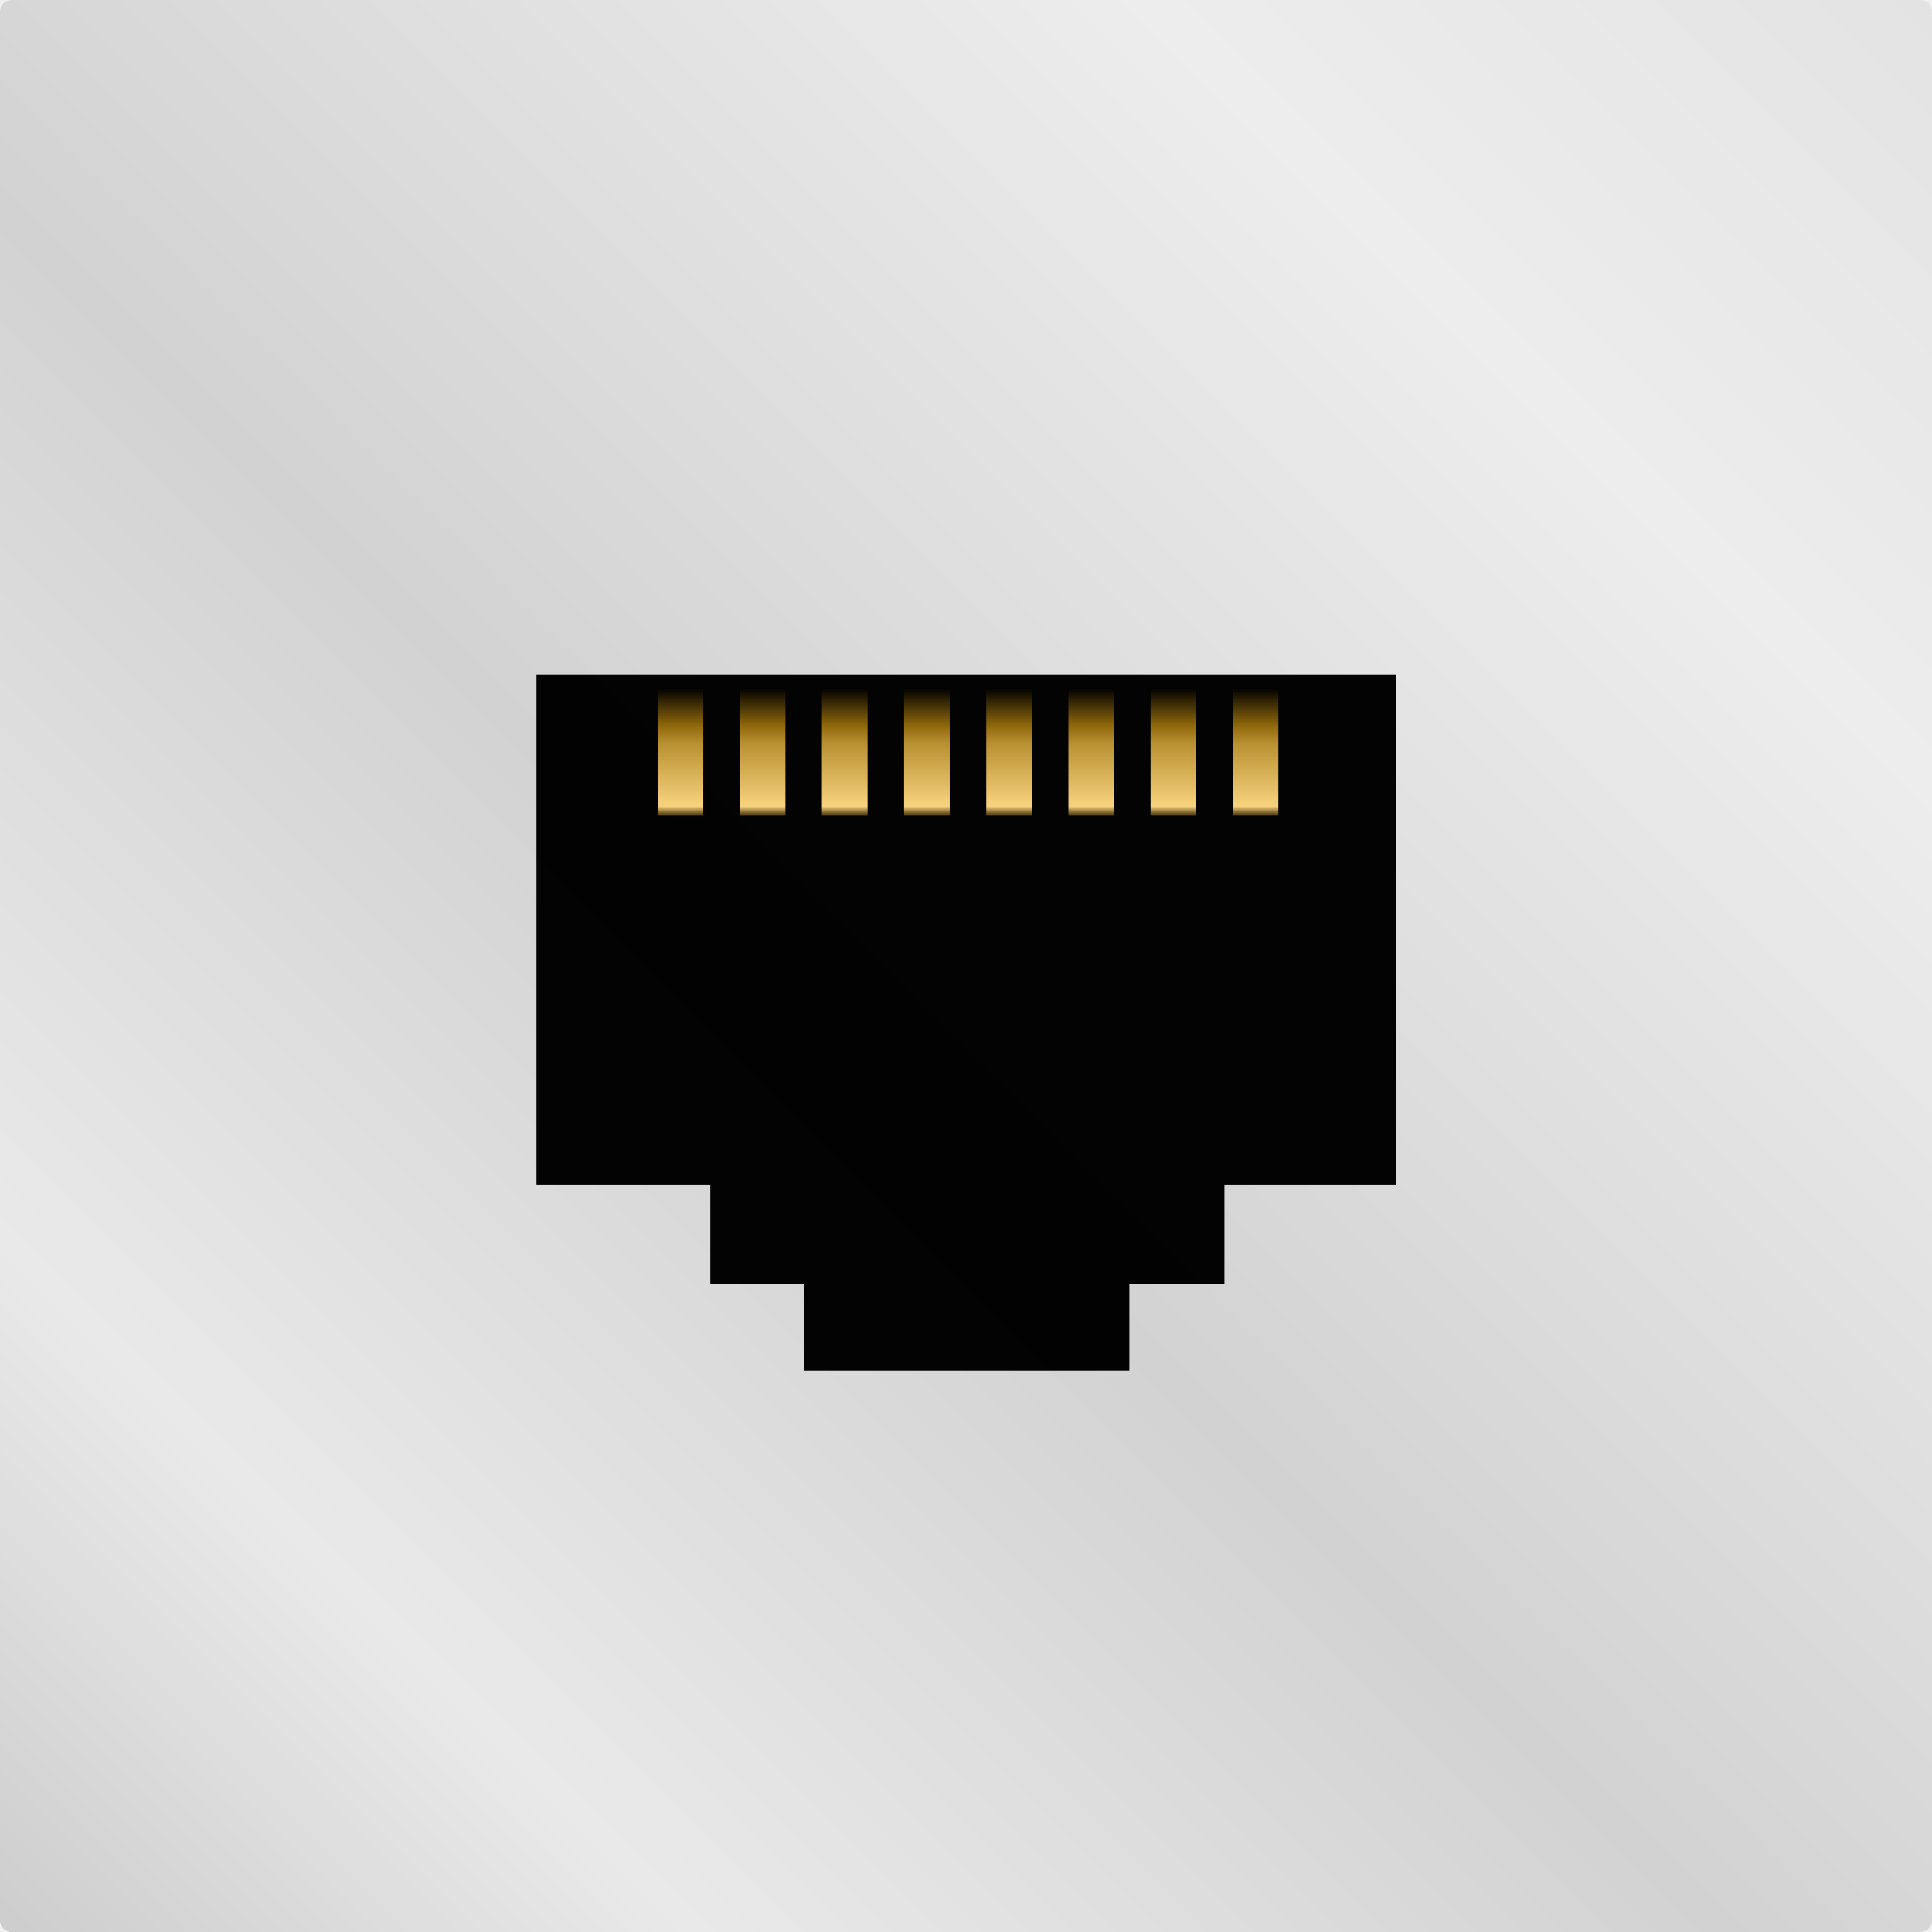
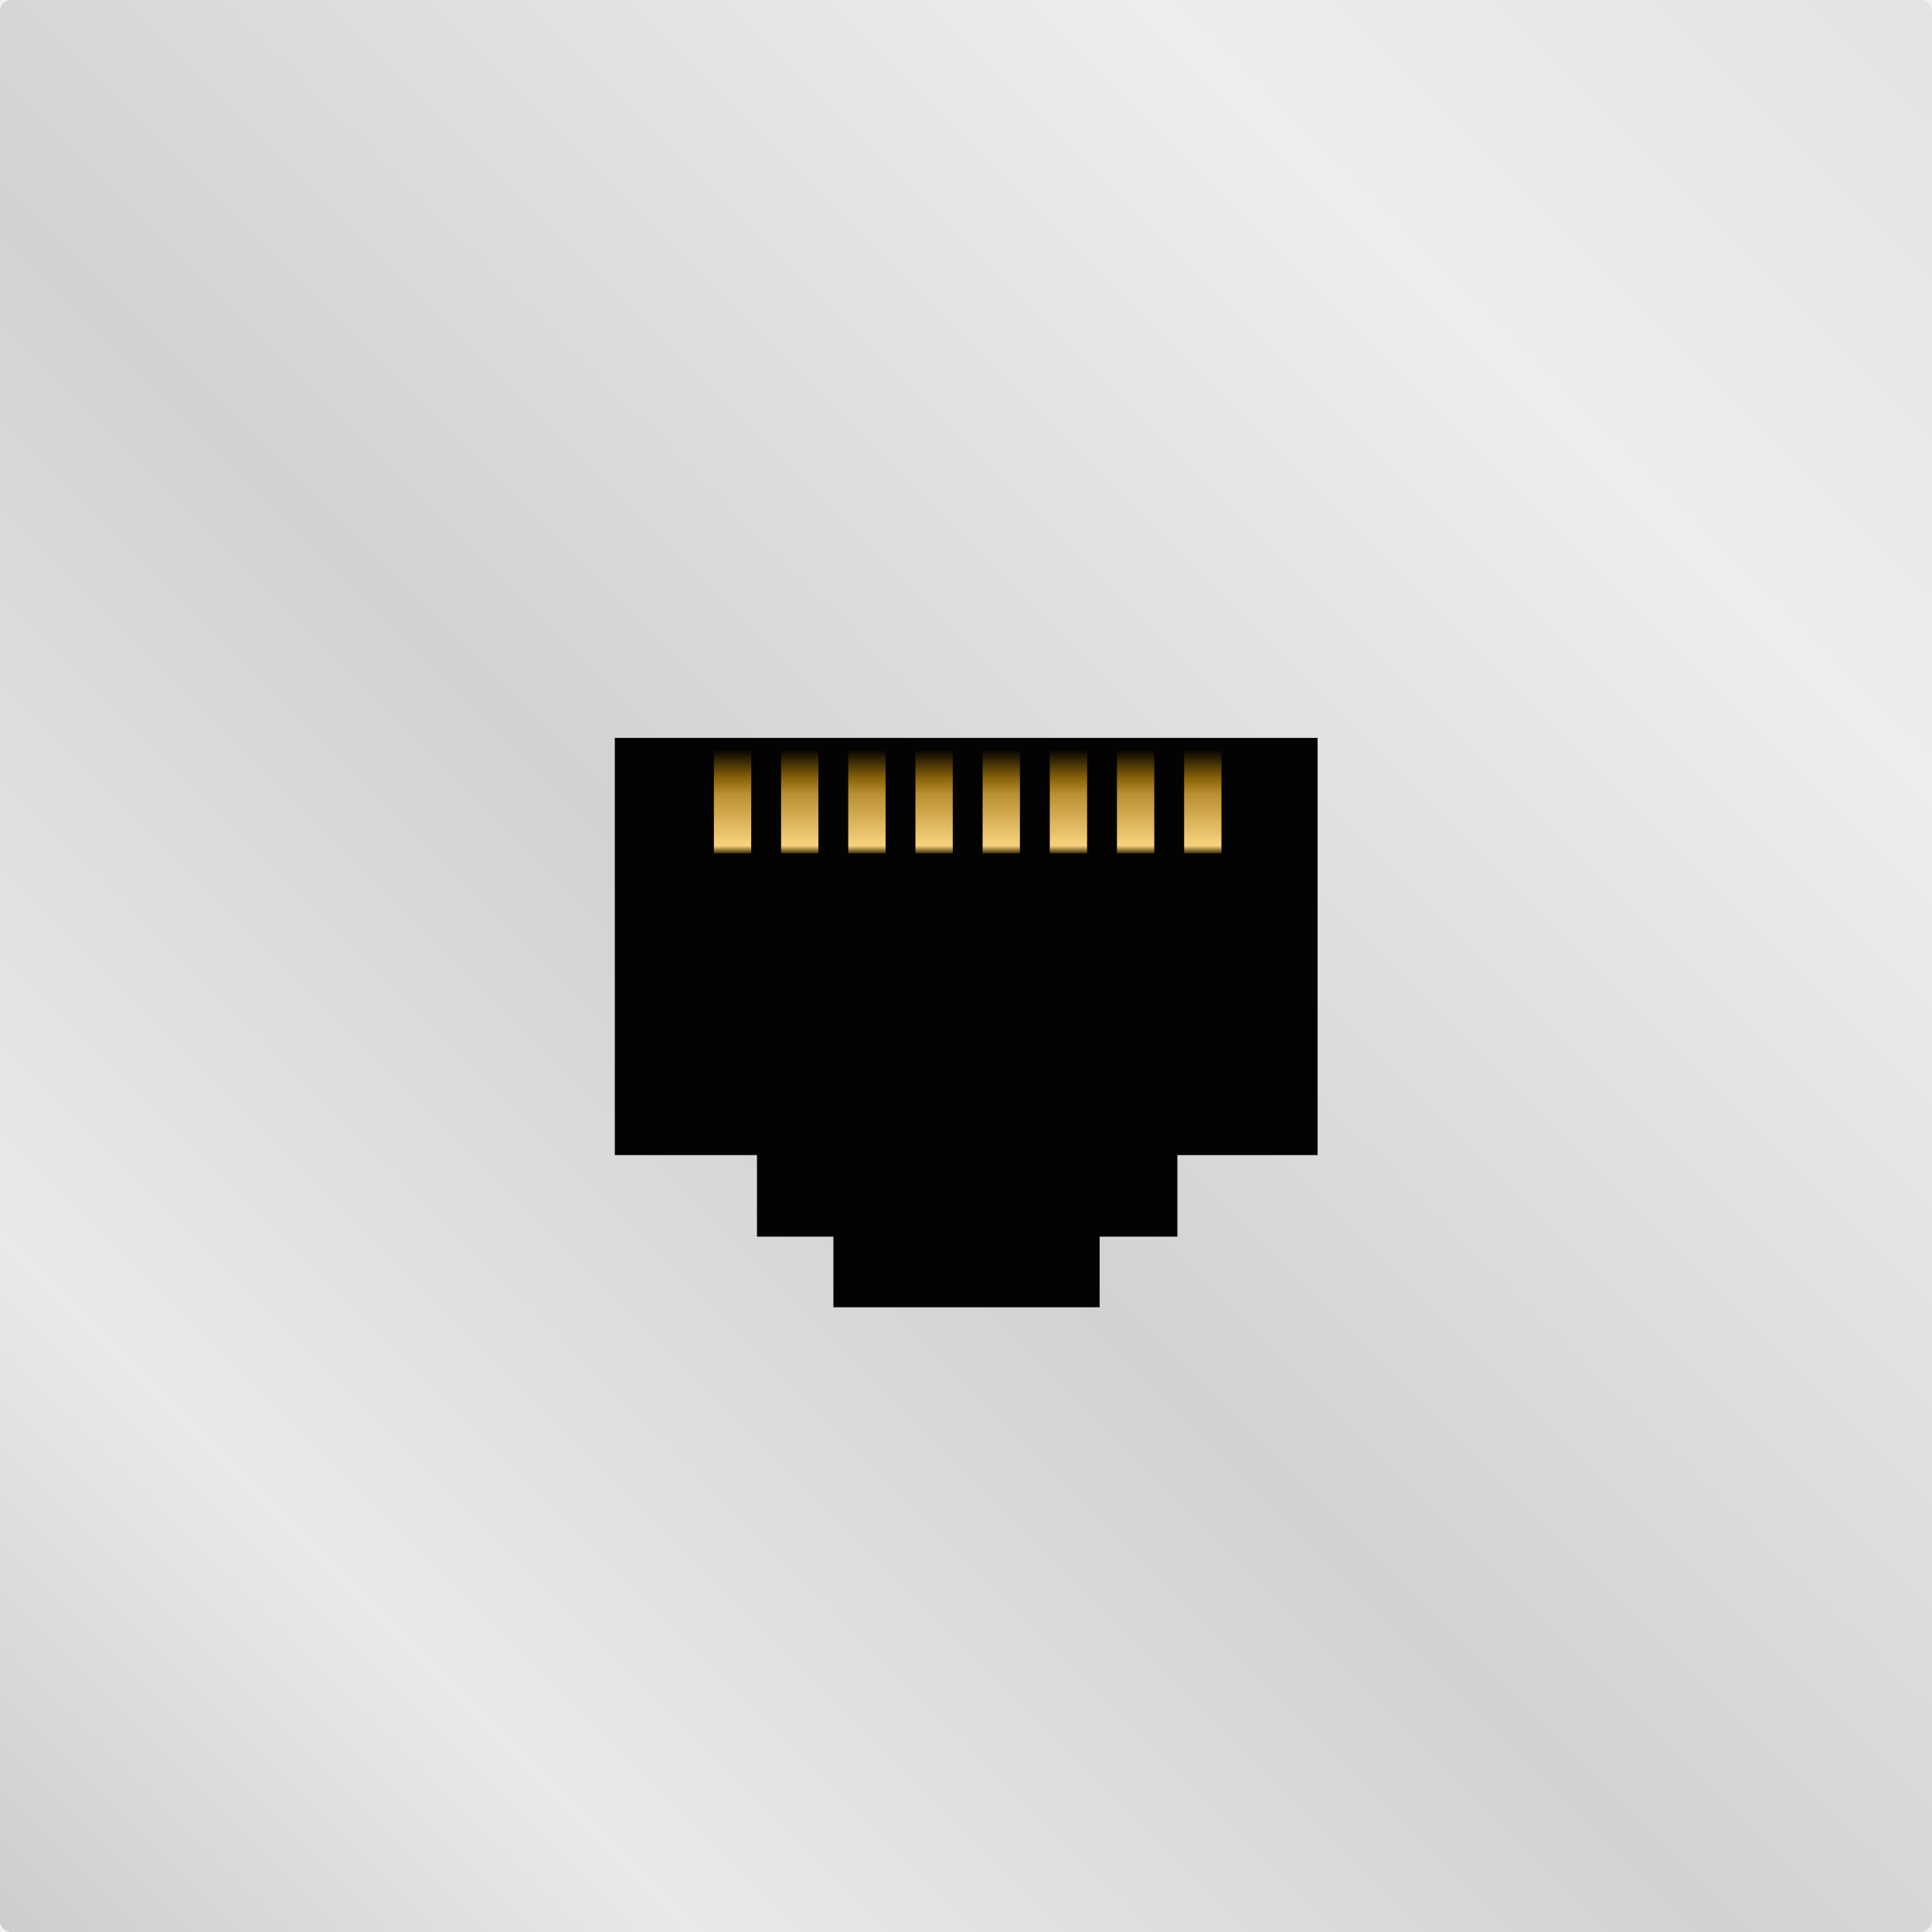
<svg xmlns="http://www.w3.org/2000/svg" xmlns:xlink="http://www.w3.org/1999/xlink" width="512" height="512" viewBox="0 0 135.467 135.467" version="1.1" id="svg8">
  <defs id="defs2">
    <linearGradient id="linearGradient1692">
      <stop id="stop1674" offset="0" style="stop-color:#402f05;stop-opacity:1" />
      <stop id="stop1680" offset="0.074" style="stop-color:#f8d37e;stop-opacity:1" />
      <stop id="stop1682" offset="0.564" style="stop-color:#b99132;stop-opacity:1" />
      <stop id="stop1686" offset="0.707" style="stop-color:#8e670b;stop-opacity:1" />
      <stop id="stop1690" offset="1" style="stop-color:#000000;stop-opacity:1" />
    </linearGradient>
    <filter style="color-interpolation-filters:sRGB" id="filter1640" x="-0.011" width="1.022" y="-0.013" height="1.027">
      <feGaussianBlur stdDeviation="1.306" id="feGaussianBlur1642" />
    </filter>
    <linearGradient xlink:href="#linearGradient1692" id="linearGradient1019" x1="255.131" y1="287.346" x2="255.131" y2="245.086" gradientUnits="userSpaceOnUse" gradientTransform="matrix(0.8160936,0,0,1,44.66801,0)" />
    <linearGradient xlink:href="#linearGradient1692" id="linearGradient1019-6" x1="255.131" y1="287.346" x2="255.131" y2="245.086" gradientUnits="userSpaceOnUse" gradientTransform="matrix(0.8160936,0,0,1,98.9992,5.0012207e-6)" />
    <linearGradient xlink:href="#linearGradient1692" id="linearGradient1019-9" x1="255.131" y1="287.346" x2="255.131" y2="245.086" gradientUnits="userSpaceOnUse" gradientTransform="matrix(0.8160936,0,0,1,126.1647,5.0012207e-6)" />
    <linearGradient xlink:href="#linearGradient1692" id="linearGradient1019-96" x1="255.131" y1="287.346" x2="255.131" y2="245.086" gradientUnits="userSpaceOnUse" gradientTransform="matrix(0.8160936,0,0,1,153.3303,5.0012207e-6)" />
    <linearGradient xlink:href="#linearGradient1692" id="linearGradient1019-0" x1="255.131" y1="287.346" x2="255.131" y2="245.086" gradientUnits="userSpaceOnUse" gradientTransform="matrix(0.8160936,0,0,1,180.4959,5.0012207e-6)" />
    <linearGradient xlink:href="#linearGradient1692" id="linearGradient1019-69" x1="255.131" y1="287.346" x2="255.131" y2="245.086" gradientUnits="userSpaceOnUse" gradientTransform="matrix(0.8160936,0,0,1,207.6615,5.0012207e-6)" />
    <linearGradient xlink:href="#linearGradient1692" id="linearGradient1019-2" x1="255.131" y1="287.346" x2="255.131" y2="245.086" gradientUnits="userSpaceOnUse" gradientTransform="matrix(0.8160936,0,0,1,234.8271,5.0012207e-6)" />
    <linearGradient xlink:href="#linearGradient1692" id="linearGradient1019-8" x1="255.131" y1="287.346" x2="255.131" y2="245.086" gradientUnits="userSpaceOnUse" gradientTransform="matrix(0.8160936,0,0,1,71.83361,5.0012207e-6)" />
    <linearGradient id="linearGradient910">
      <stop style="stop-color:#cdcdcd;stop-opacity:1" offset="0" id="stop906" />
      <stop style="stop-color:#e9e9e9;stop-opacity:1" offset="0.179" id="stop932" />
      <stop style="stop-color:#d2d2d2;stop-opacity:1" offset="0.446" id="stop930" />
      <stop style="stop-color:#ededed;stop-opacity:1" offset="0.796" id="stop924" />
      <stop style="stop-color:#e3e3e3;stop-opacity:1" offset="1" id="stop908" />
    </linearGradient>
    <linearGradient xlink:href="#linearGradient910" id="linearGradient9623" x1="-449.384" y1="-357.944" x2="-313.947" y2="-493.381" gradientUnits="userSpaceOnUse" gradientTransform="translate(449.4134,493.4107)" />
  </defs>
  <g id="layer2" style="display:inline">
    <rect style="display:inline;fill:url(#linearGradient9623);fill-opacity:1;stroke-width:0.026;stroke-linecap:round;stroke-linejoin:round" id="rect9615" width="135.467" height="135.467" x="1.3873788e-05" y="0" ry="0.794" />
  </g>
  <g id="layer1" transform="translate(449.4134,493.4107)">
-     <g id="g1009" style="display:inline" transform="matrix(0.2120489,0,0,0.2120489,-453.7233,-497.8344)">
+     <g id="g1009" style="display:inline" transform="matrix(0.1733953,0,0,0.1733953,-440.5882,-483.9579)">
      <path id="rect841-9" style="display:none;opacity:1;fill:#ffffff;fill-opacity:0.99;stroke:none;stroke-width:96;stroke-linecap:butt;stroke-linejoin:round;stroke-miterlimit:4;stroke-dasharray:none;stroke-opacity:1;filter:url(#filter1640)" d="m 480.977,241.857 c -43.185,0.041 -86.37,0.006 -129.555,0.018 -51.164,0 -102.328,0 -153.492,0 -0.95,0.179 -2.003,0.736 -2.111,1.805 -0.247,1.584 6e-4,3.197 -0.092,4.795 0,54.619 0,109.237 0,163.856 0.209,0.868 0.544,1.966 1.58,2.101 1.517,0.359 2.926,0.037 4.465,0.147 16.48,10e-6 32.959,0 49.439,0 0.494,0.321 1.269,0.38 1.578,0.873 0.335,0.707 0.516,1.442 0.422,2.227 0,9.21 0,18.419 0,27.629 0.209,0.868 0.544,1.966 1.58,2.101 1.517,0.359 2.926,0.037 4.465,0.147 7.622,0 15.243,0 22.865,0 0.494,0.321 1.269,0.38 1.578,0.873 0.335,0.707 0.516,1.442 0.422,2.227 0.016,7.769 -0.033,15.547 0.024,23.311 0.206,0.842 0.559,1.877 1.556,2.004 1.517,0.359 2.926,0.037 4.465,0.147 34.451,0 68.902,0 103.353,0 0.868,-0.209 1.966,-0.544 2.101,-1.58 0.359,-1.517 0.037,-2.926 0.147,-4.465 0,-6.839 0,-13.678 0,-20.517 0.321,-0.494 0.38,-1.269 0.873,-1.578 0.707,-0.335 1.442,-0.516 2.227,-0.422 8.696,0 17.392,0 26.087,0 0.868,-0.209 1.966,-0.544 2.101,-1.58 0.359,-1.517 0.037,-2.926 0.147,-4.465 0,-8.31 1e-5,-16.621 0,-24.931 0.321,-0.494 0.38,-1.269 0.873,-1.578 0.707,-0.335 1.442,-0.516 2.227,-0.422 17.119,10e-6 34.238,0 51.357,0 0.868,-0.209 1.966,-0.544 2.101,-1.58 0.359,-1.517 0.037,-2.926 0.147,-4.465 0,-54.803 0,-109.607 0,-164.41 -0.212,-0.84 -0.515,-1.933 -1.521,-2.079 -0.453,-0.151 -0.934,-0.213 -1.41,-0.187 z" />
      <path id="rect841" style="display:inline;opacity:1;fill:#000000;fill-opacity:0.987;stroke:none;stroke-width:96;stroke-linecap:butt;stroke-linejoin:round;stroke-miterlimit:4;stroke-dasharray:none;stroke-opacity:1" d="m 197.727,243.875 v 168.703 h 57.484 v 32.977 h 30.91 v 28.562 h 107.646 v -28.562 h 31.436 V 412.578 H 481.908 V 243.875 Z" />
      <path id="rect841-0" style="display:none;opacity:1;fill:#3c3c3c;fill-opacity:0.987;stroke:none;stroke-width:96;stroke-linecap:butt;stroke-linejoin:round;stroke-miterlimit:4;stroke-dasharray:none;stroke-opacity:1" d="m 477.908,243.875 v 164.703 h -56.705 v 32.977 h -31.436 v 28.562 H 286.121 v 4 h 107.646 v -28.562 h 31.436 V 412.578 H 481.908 V 243.875 Z M 197.727,408.578 v 4 h 53.484 v -4 z m 57.484,32.977 v 4 h 26.91 v -4 z" />
      <g id="g1200" style="display:inline" transform="translate(0,3.244433)">
        <rect style="opacity:1;fill:url(#linearGradient1019);fill-opacity:1;stroke:none;stroke-width:86.725;stroke-linecap:butt;stroke-linejoin:round;stroke-miterlimit:4;stroke-dasharray:none;stroke-opacity:1" id="rect1011" width="15.094" height="42.26" x="237.785" y="245.086" />
        <rect style="opacity:1;fill:url(#linearGradient1019-6);fill-opacity:1;stroke:none;stroke-width:86.725;stroke-linecap:butt;stroke-linejoin:round;stroke-miterlimit:4;stroke-dasharray:none;stroke-opacity:1" id="rect1011-2" width="15.094" height="42.26" x="292.116" y="245.086" />
        <rect style="opacity:1;fill:url(#linearGradient1019-9);fill-opacity:1;stroke:none;stroke-width:86.725;stroke-linecap:butt;stroke-linejoin:round;stroke-miterlimit:4;stroke-dasharray:none;stroke-opacity:1" id="rect1011-1" width="15.094" height="42.26" x="319.282" y="245.086" />
        <rect style="opacity:1;fill:url(#linearGradient1019-96);fill-opacity:1;stroke:none;stroke-width:86.725;stroke-linecap:butt;stroke-linejoin:round;stroke-miterlimit:4;stroke-dasharray:none;stroke-opacity:1" id="rect1011-5" width="15.094" height="42.26" x="346.447" y="245.086" />
        <rect style="opacity:1;fill:url(#linearGradient1019-0);fill-opacity:1;stroke:none;stroke-width:86.725;stroke-linecap:butt;stroke-linejoin:round;stroke-miterlimit:4;stroke-dasharray:none;stroke-opacity:1" id="rect1011-14" width="15.094" height="42.26" x="373.613" y="245.086" />
        <rect style="opacity:1;fill:url(#linearGradient1019-69);fill-opacity:1;stroke:none;stroke-width:86.725;stroke-linecap:butt;stroke-linejoin:round;stroke-miterlimit:4;stroke-dasharray:none;stroke-opacity:1" id="rect1011-9" width="15.094" height="42.26" x="400.779" y="245.086" />
        <rect style="opacity:1;fill:url(#linearGradient1019-2);fill-opacity:1;stroke:none;stroke-width:86.725;stroke-linecap:butt;stroke-linejoin:round;stroke-miterlimit:4;stroke-dasharray:none;stroke-opacity:1" id="rect1011-3" width="15.094" height="42.26" x="427.944" y="245.086" />
        <rect style="opacity:1;fill:url(#linearGradient1019-8);fill-opacity:1;stroke:none;stroke-width:86.725;stroke-linecap:butt;stroke-linejoin:round;stroke-miterlimit:4;stroke-dasharray:none;stroke-opacity:1" id="rect1011-7" width="15.094" height="42.26" x="264.951" y="245.086" />
      </g>
      <text xml:space="preserve" style="font-style:normal;font-variant:normal;font-weight:normal;font-stretch:normal;font-size:17.333px;line-height:0.9;font-family:'Mitra Mono';-inkscape-font-specification:'Mitra Mono, Normal';font-variant-ligatures:normal;font-variant-caps:normal;font-variant-numeric:normal;letter-spacing:0.59px;word-spacing:0px;display:none;fill:#158536;fill-opacity:1;stroke:none" x="207.398" y="262.925" id="text1213">
        <tspan x="207.398" y="262.925" id="tspan1243">01                        10</tspan>
        <tspan x="207.398" y="278.525" id="tspan1609">10                        00</tspan>
        <tspan x="207.398" y="294.125" id="tspan1611">01                        11</tspan>
        <tspan x="207.398" y="309.725" id="tspan1613">0100011101000111000001110011</tspan>
        <tspan x="207.398" y="325.325" id="tspan1615">0011101000101111001011110110</tspan>
        <tspan x="207.398" y="340.925" id="tspan1617">0111011010010111010001101000</tspan>
        <tspan x="207.398" y="356.525" id="tspan1619">0111010101100010001011100110</tspan>
        <tspan x="207.398" y="372.125" id="tspan1621">0011011011110110110100101111</tspan>
        <tspan x="207.398" y="387.725" id="tspan1623">0110101101100001011101000110</tspan>
        <tspan x="207.398" y="403.325" id="tspan1625">0001011000110110000101110010</tspan>
        <tspan x="207.398" y="418.925" id="tspan1627">      0110001001101001</tspan>
        <tspan x="207.398" y="434.525" id="tspan1629">      0111100000100000</tspan>
        <tspan x="207.398" y="450.124" id="tspan1631">          00100000</tspan>
        <tspan x="207.398" y="465.724" id="tspan1633">          00100000</tspan>
      </text>
    </g>
  </g>
</svg>
